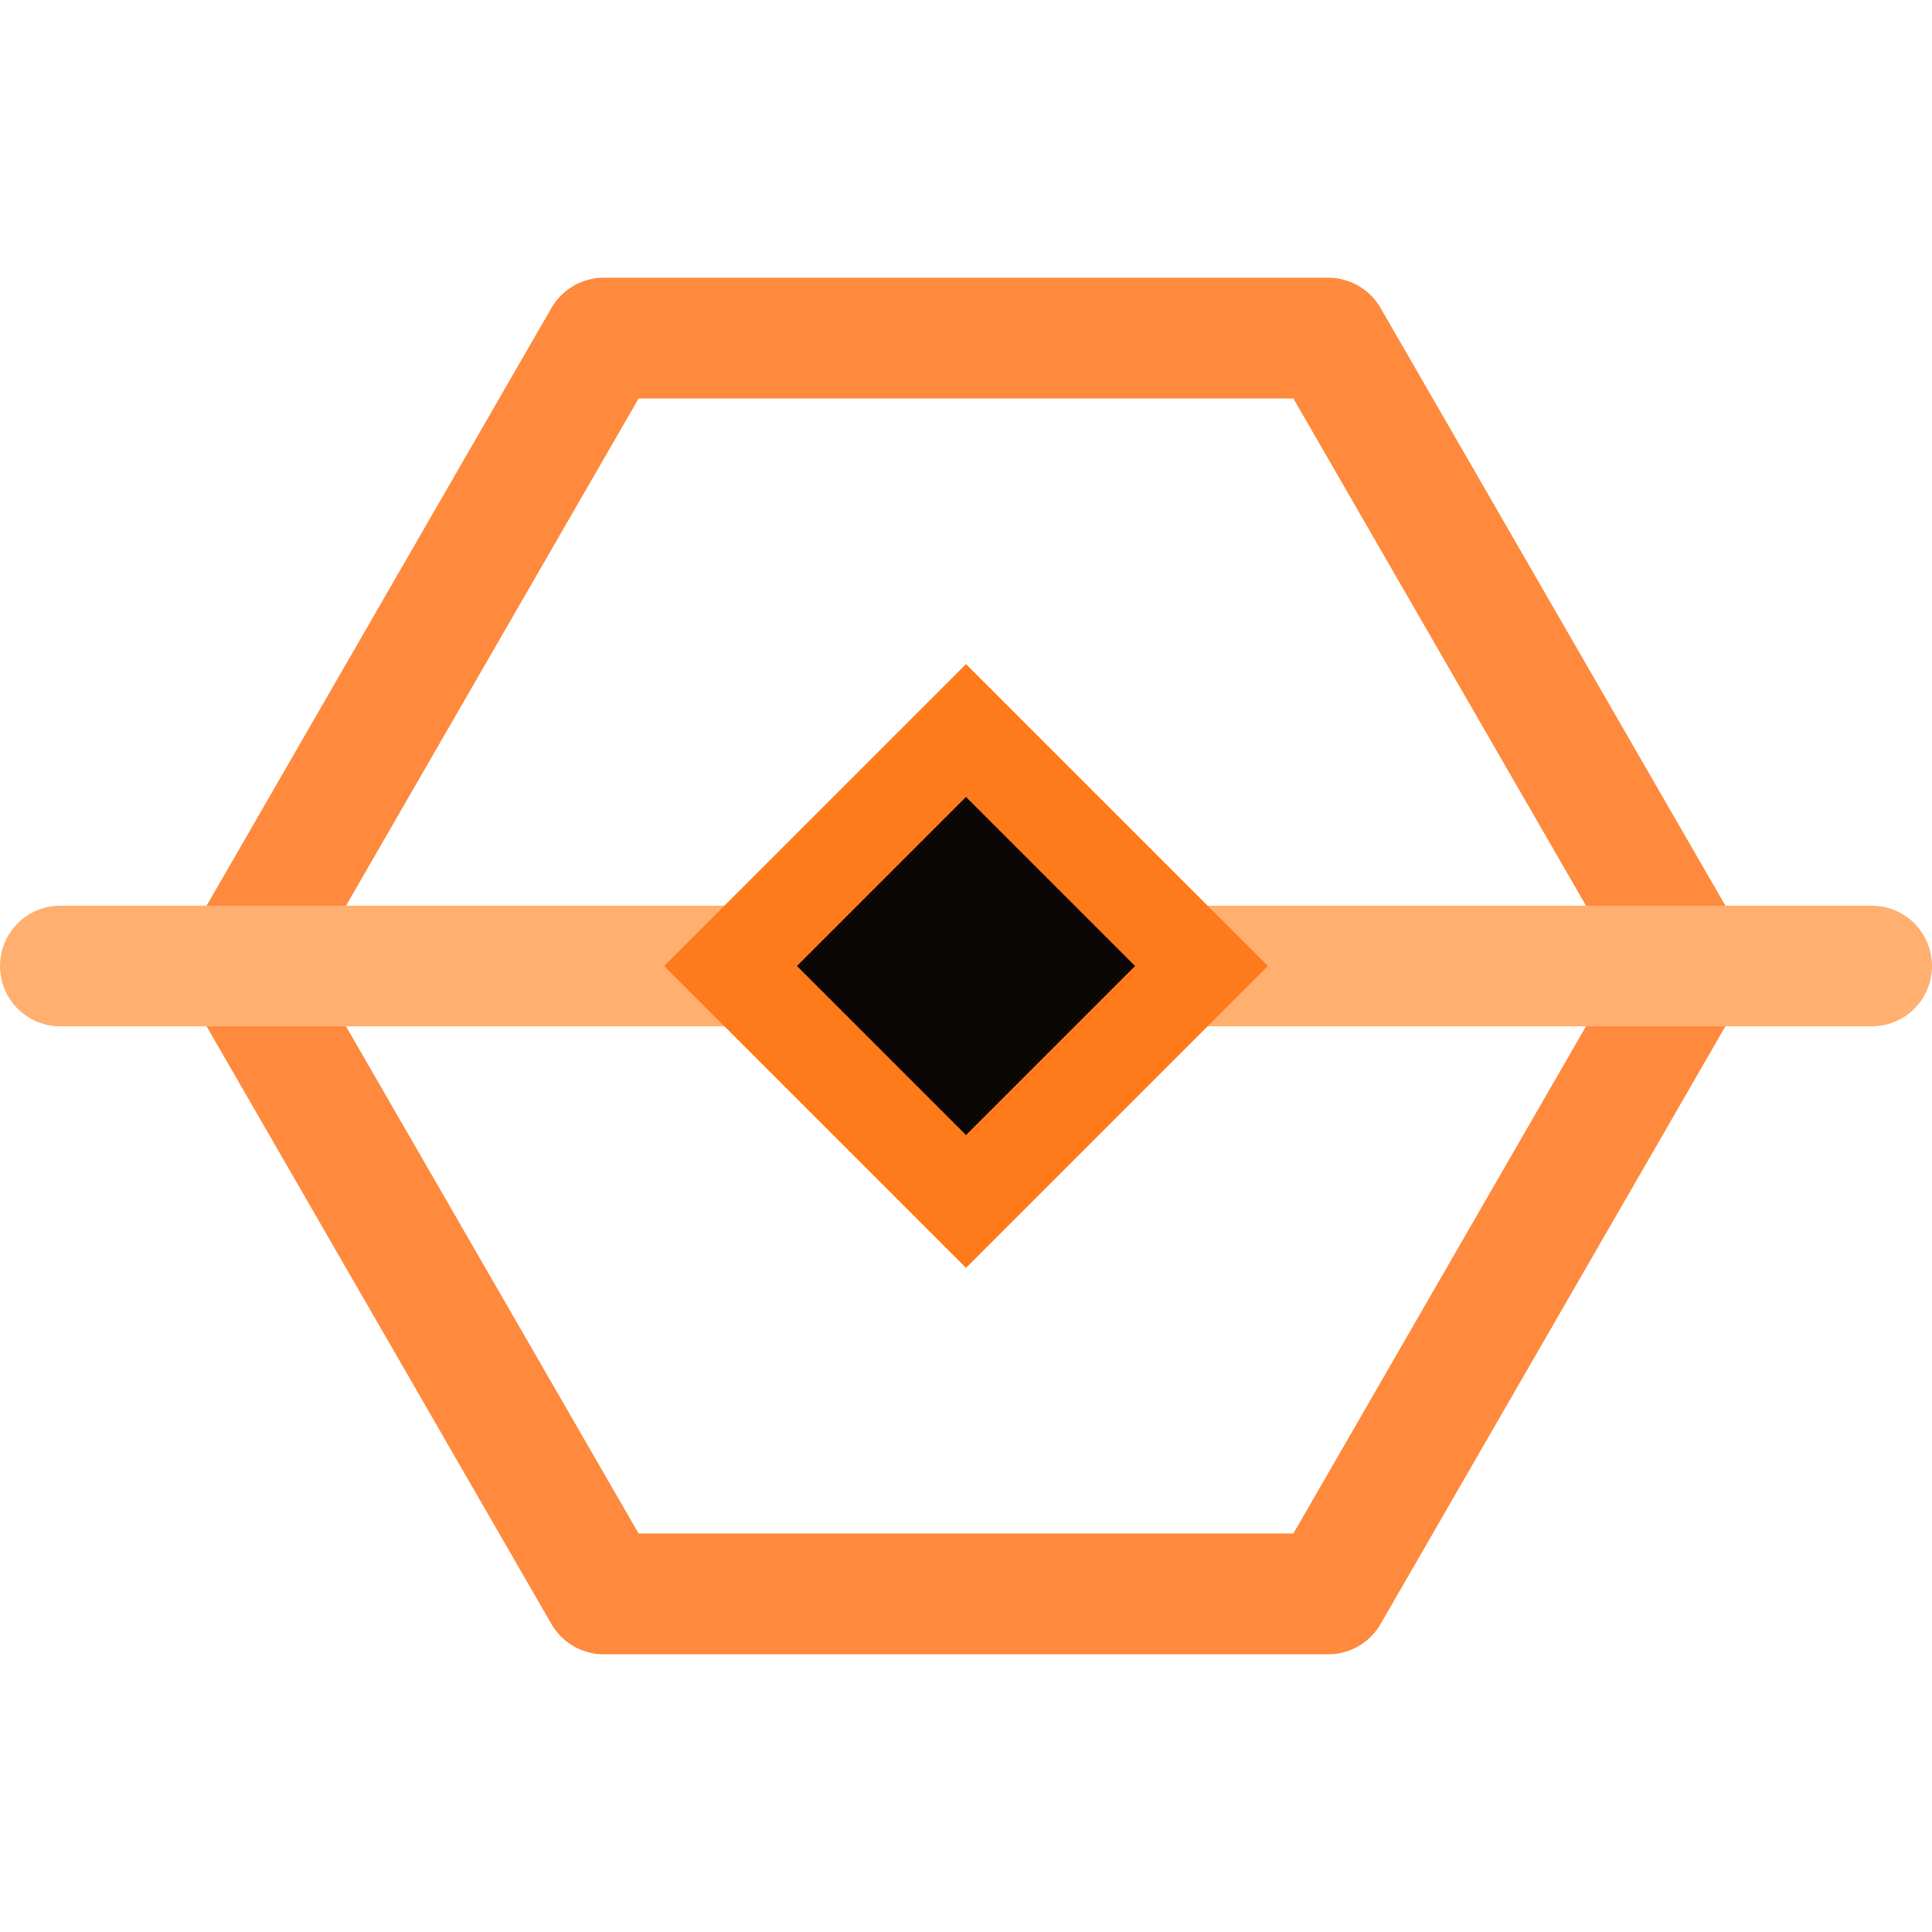
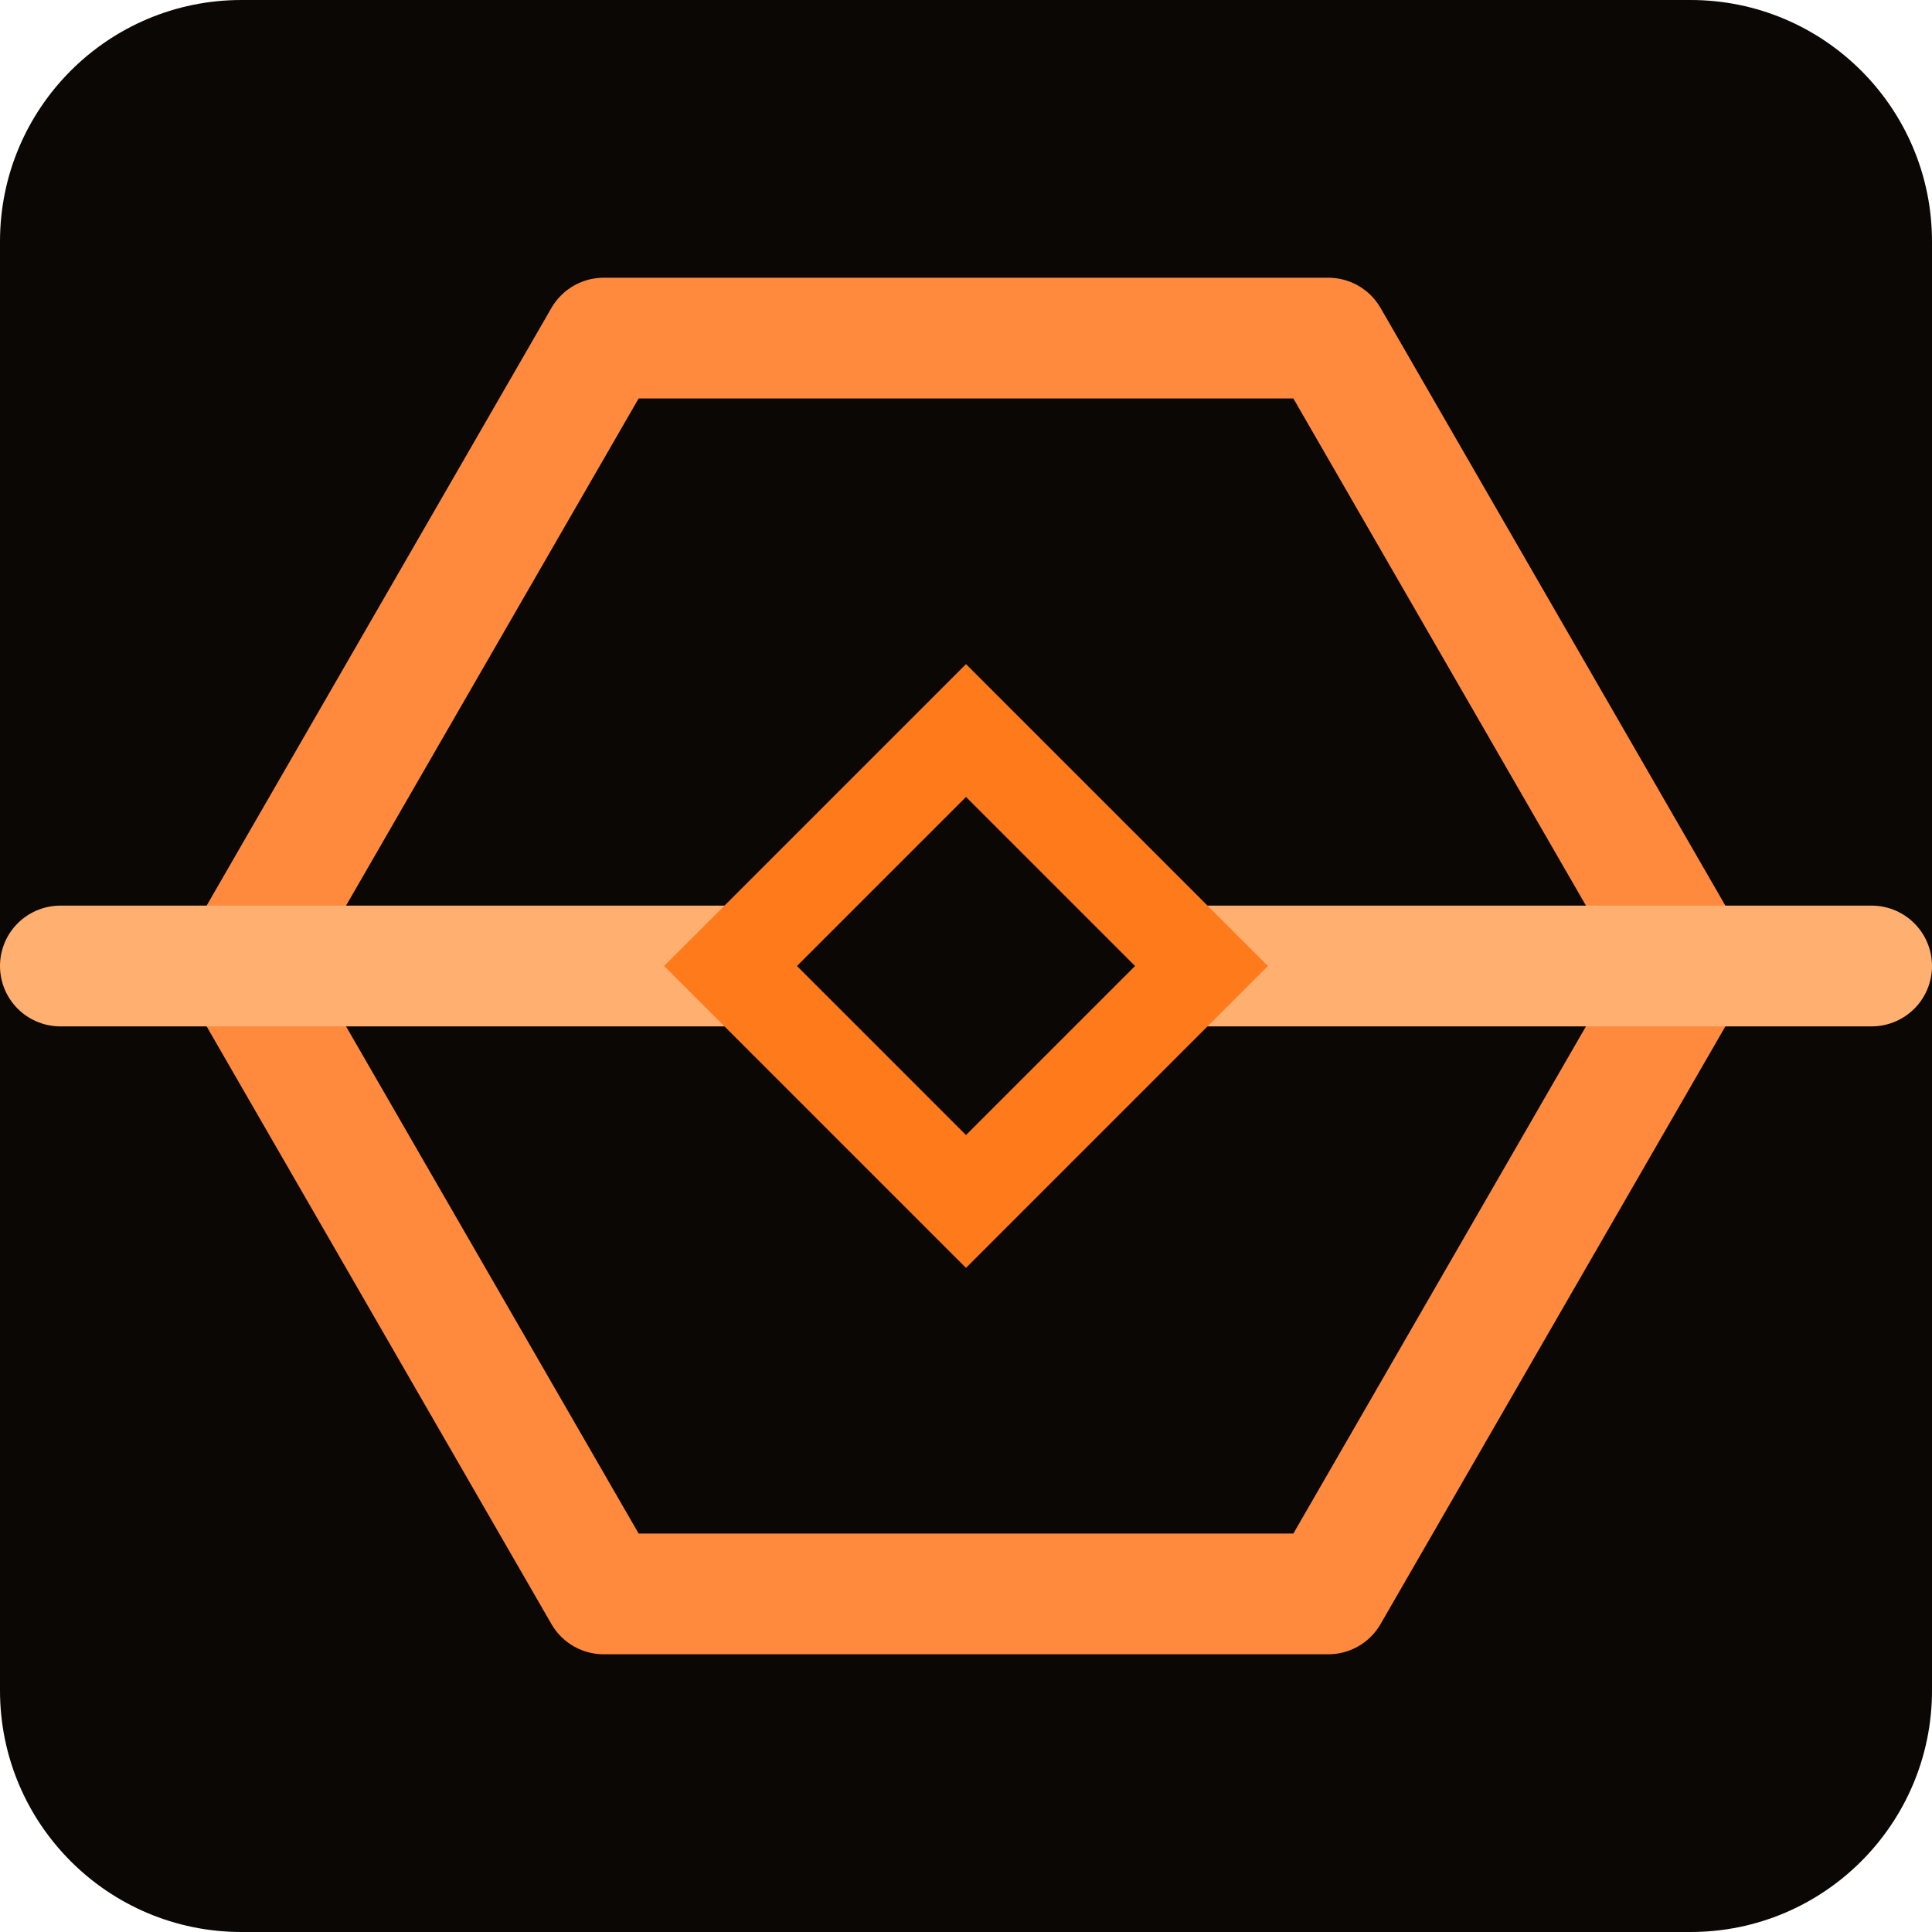
<svg xmlns="http://www.w3.org/2000/svg" viewBox="0 0 32 32">
+   <rect x="0" y="0" width="32" height="32" rx="4" fill="#0a0705" />
  <path d="M28 16 22 5.6 10 5.6 4 16 10 26.4 22 26.4Z" stroke="#ff8a3d" stroke-width="2" fill="none" stroke-linejoin="round" />
  <path d="M1 16H12M20 16H31" stroke="#ffb070" stroke-width="2" stroke-linecap="round" />
  <path d="M16 11 21 16 16 21 11 16Z" fill="#ff7a1a" />
  <path d="M16 13.2 18.8 16 16 18.8 13.2 16Z" fill="#0a0705" />
</svg>
